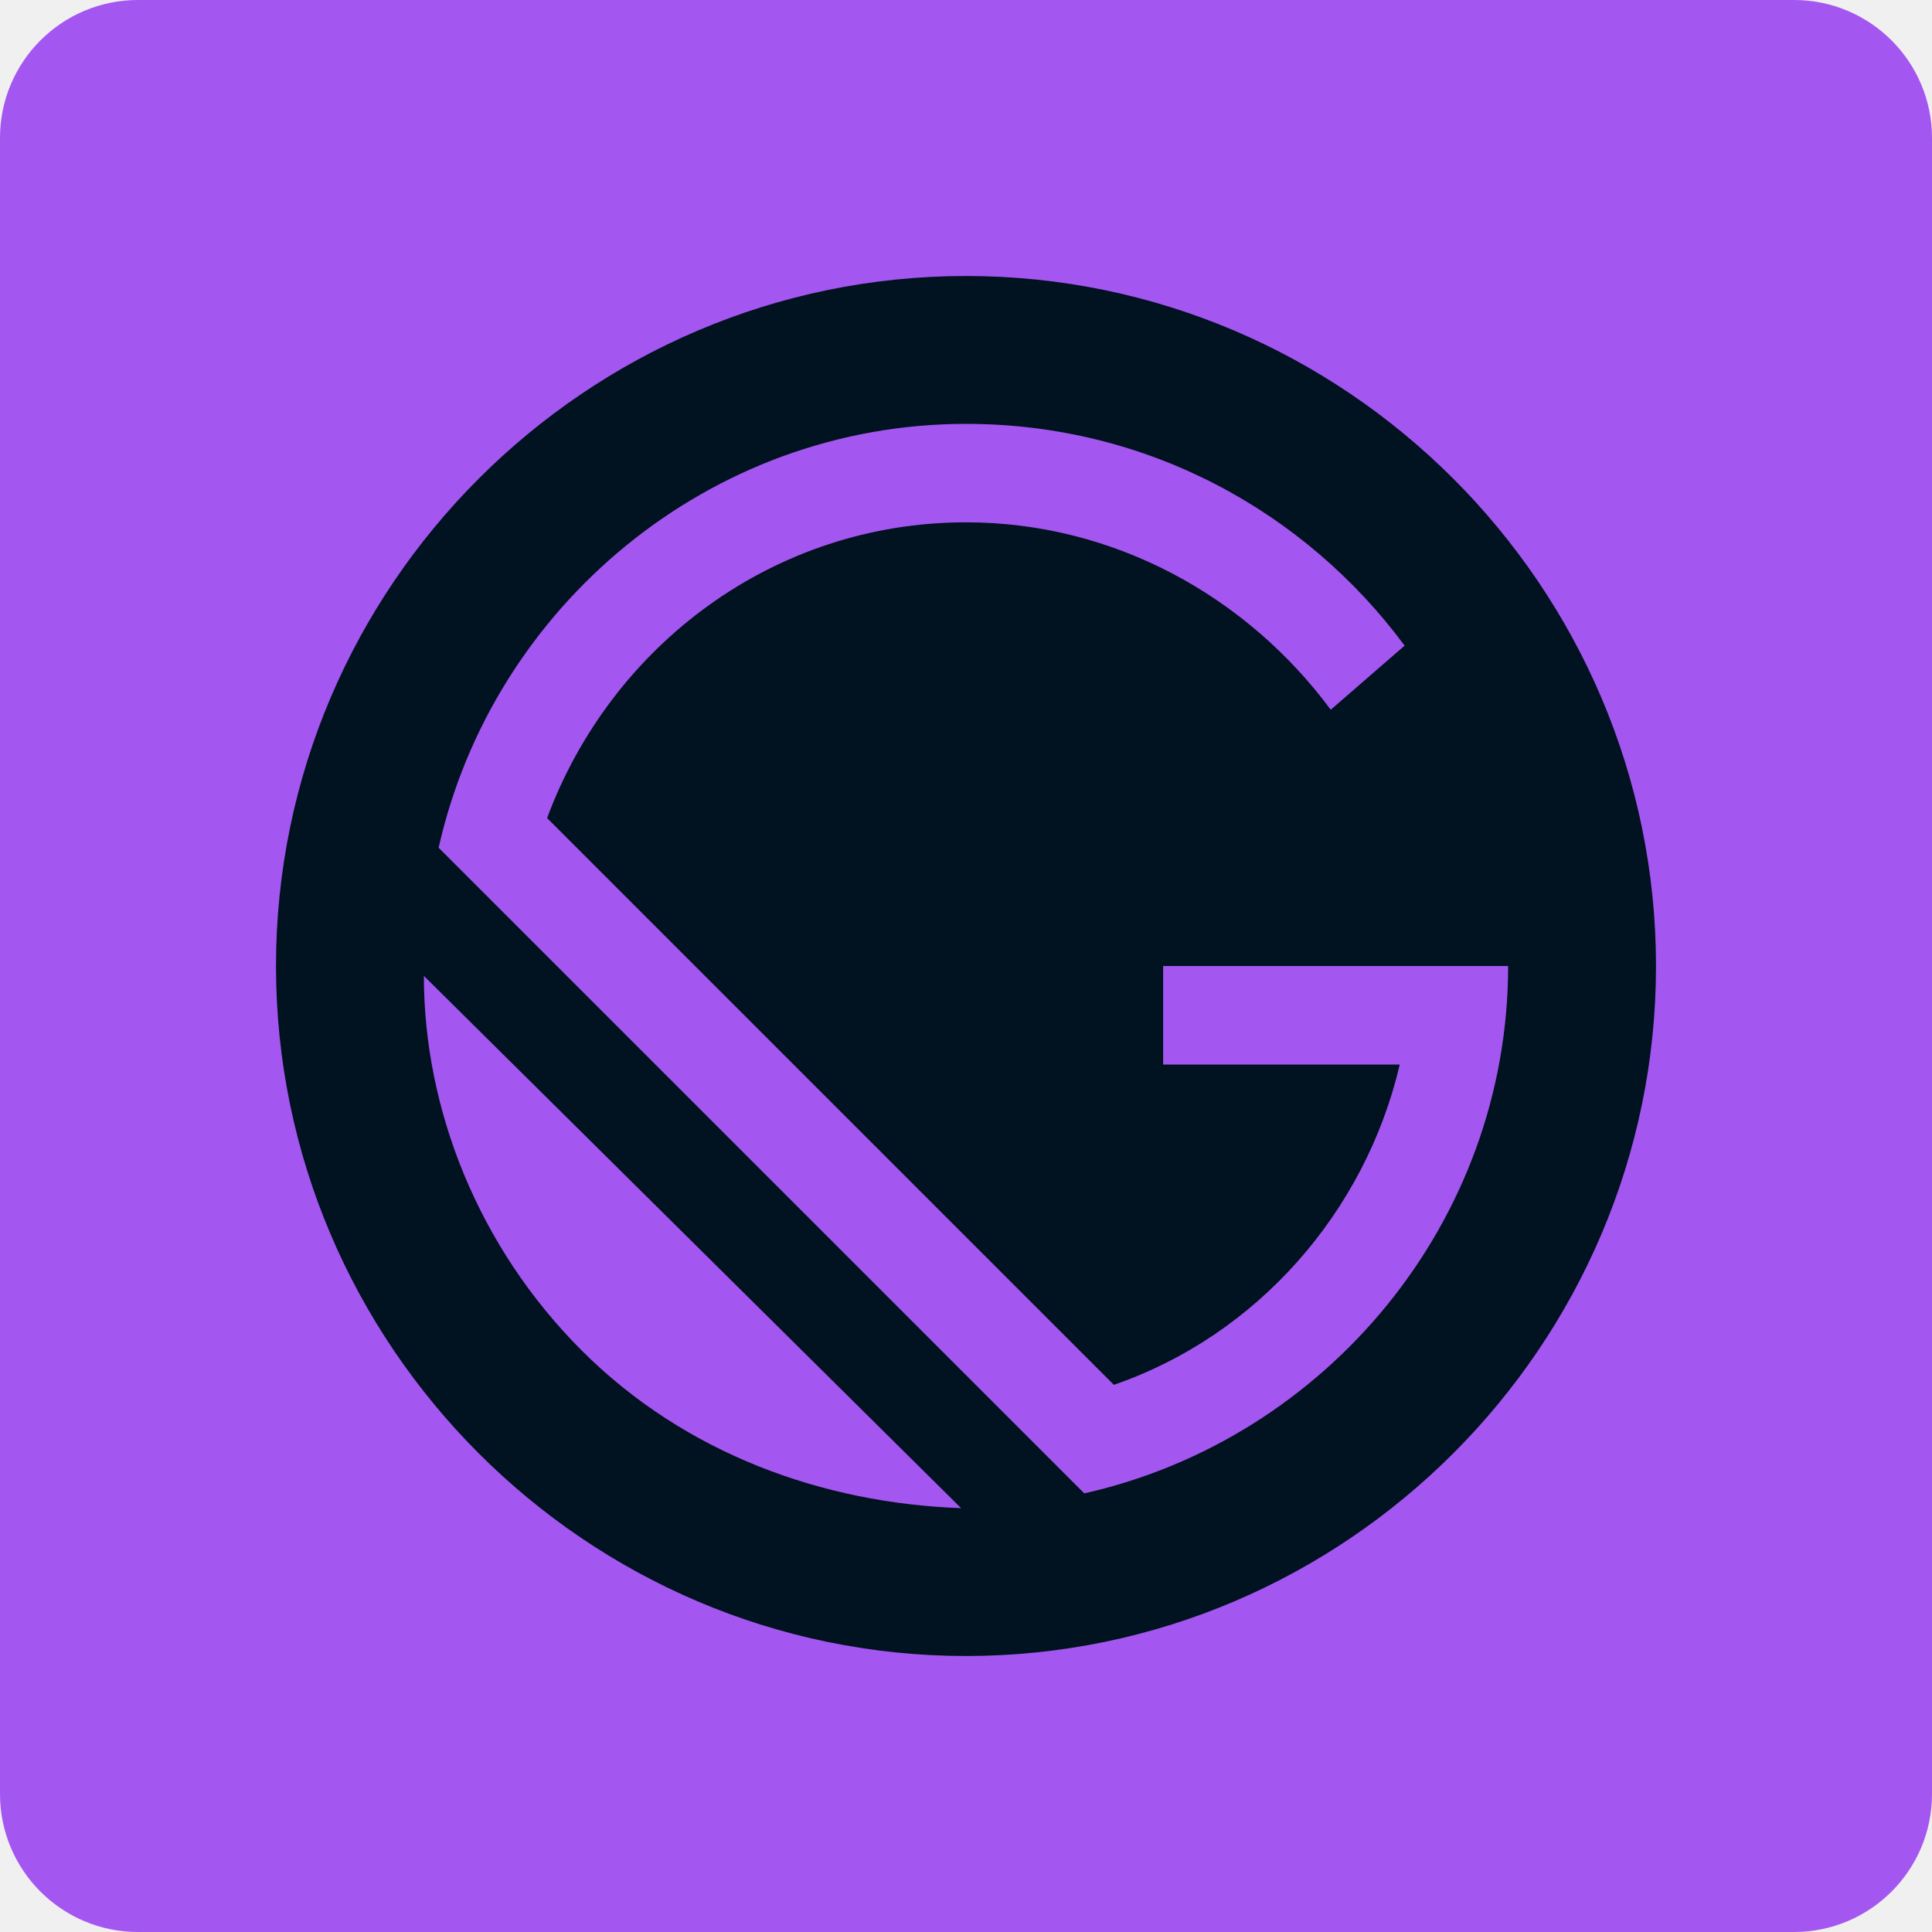
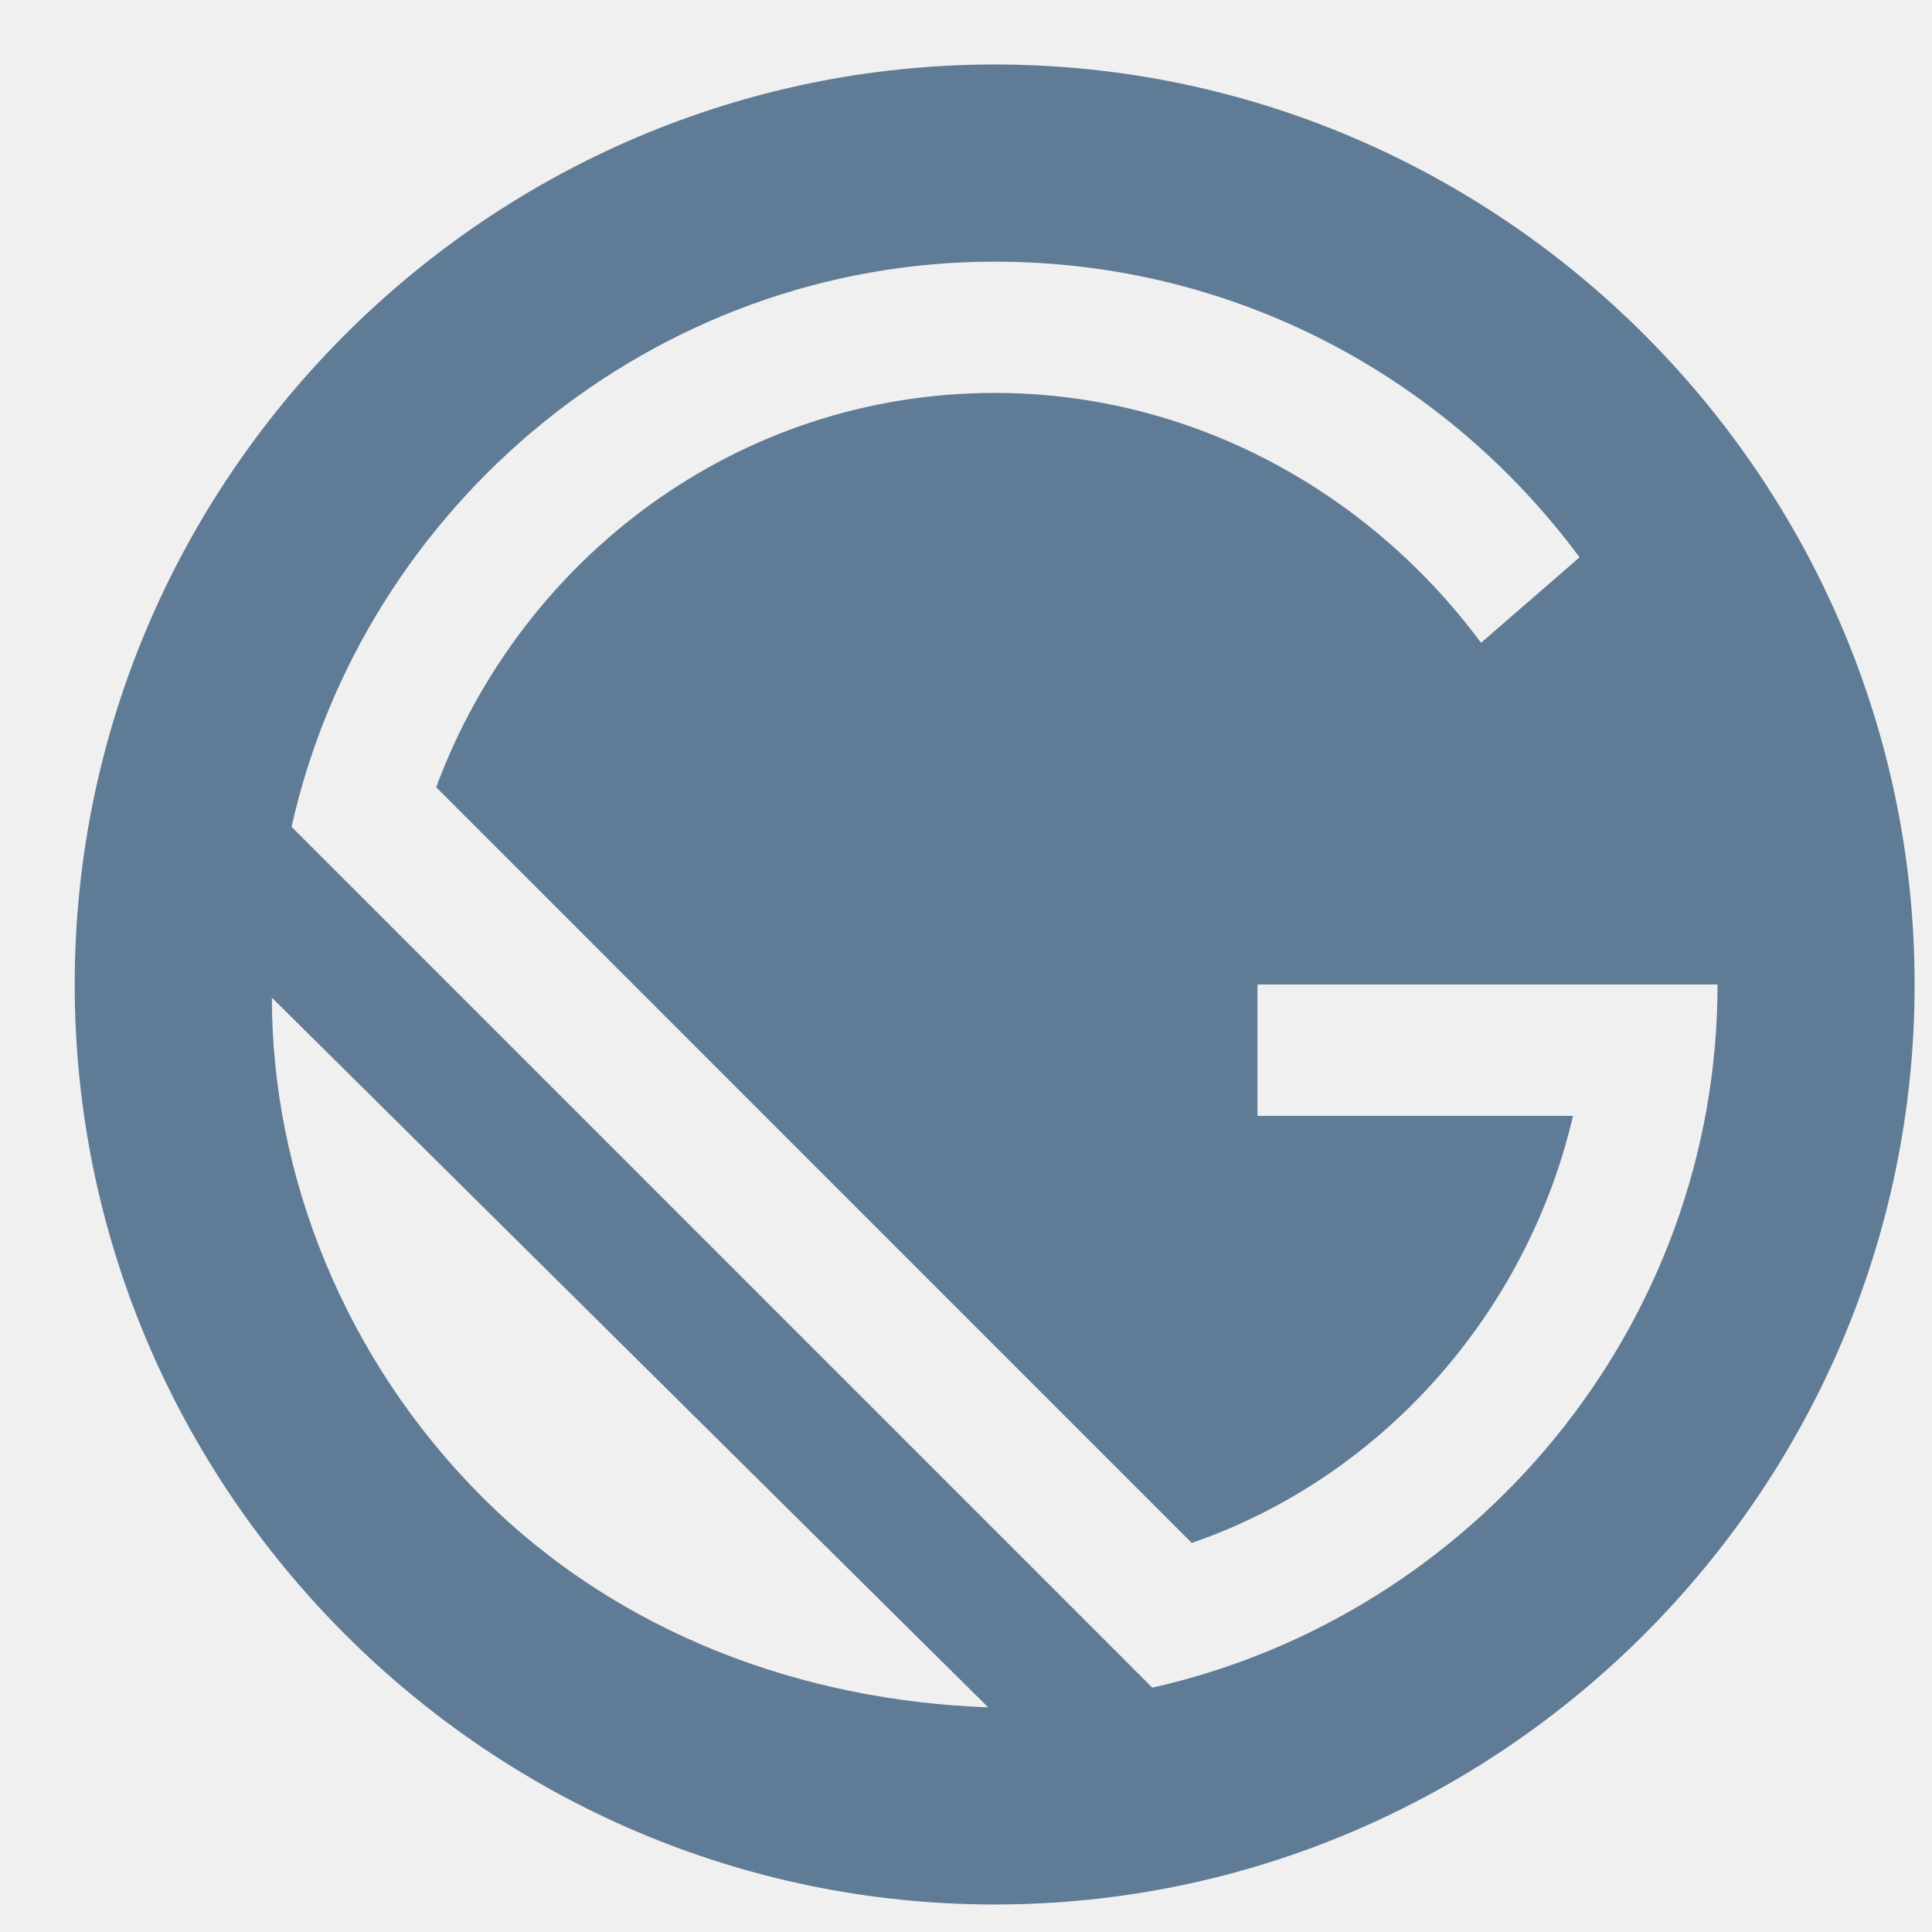
- <svg xmlns="http://www.w3.org/2000/svg" width="28" height="28" viewBox="0 0 28 28" fill="none">
-   <rect width="28" height="28" rx="2" fill="#A456F0" />
-   <g clip-path="url(#clip0_3057_1036)">
-     <path d="M14 4C8.5 4 4 8.5 4 14C4 19.5 8.5 24 14 24C19.5 24 24 19.5 24 14C24 8.5 19.5 4 14 4ZM8.429 19.571C6.929 18.071 6.143 16.071 6.143 14.143L13.929 21.857C11.929 21.786 9.929 21.071 8.429 19.571V19.571ZM15.714 21.643L6.357 12.286C7.143 8.786 10.286 6.143 14 6.143C16.643 6.143 18.929 7.429 20.357 9.357L19.286 10.286C18.07 8.643 16.143 7.57 14 7.57C11.214 7.57 8.857 9.356 7.929 11.856L16.143 20.07C18.214 19.356 19.786 17.57 20.286 15.428H16.857V14H21.857C21.857 17.714 19.214 20.857 15.714 21.643V21.643Z" fill="#011221" />
-   </g>
-   <defs>
-     <clipPath id="clip0_3057_1036">
-       <rect width="20.442" height="20.442" fill="white" transform="translate(4 4)" />
-     </clipPath>
-   </defs>
+ <svg xmlns="http://www.w3.org/2000/svg" width="21" height="21" viewBox="0 0 21 21" fill="none">
+   <path d="M10.812 0.701C5.312 0.701 0.812 5.201 0.812 10.701C0.812 16.201 5.312 20.701 10.812 20.701C16.311 20.701 20.811 16.201 20.811 10.701C20.811 5.201 16.311 0.701 10.812 0.701ZM5.241 16.272C3.741 14.772 2.955 12.772 2.955 10.844L10.741 18.558C8.741 18.487 6.741 17.772 5.241 16.272ZM12.525 18.344L3.169 8.987C3.955 5.487 7.098 2.844 10.812 2.844C13.454 2.844 15.741 4.13 17.169 6.058L16.098 6.987C14.882 5.344 12.954 4.271 10.812 4.271C8.026 4.271 5.669 6.057 4.741 8.557L12.954 16.771C15.025 16.057 16.598 14.271 17.098 12.129H13.668V10.701H18.669C18.669 14.415 16.026 17.558 12.525 18.344Z" fill="#607B96" />
</svg>
